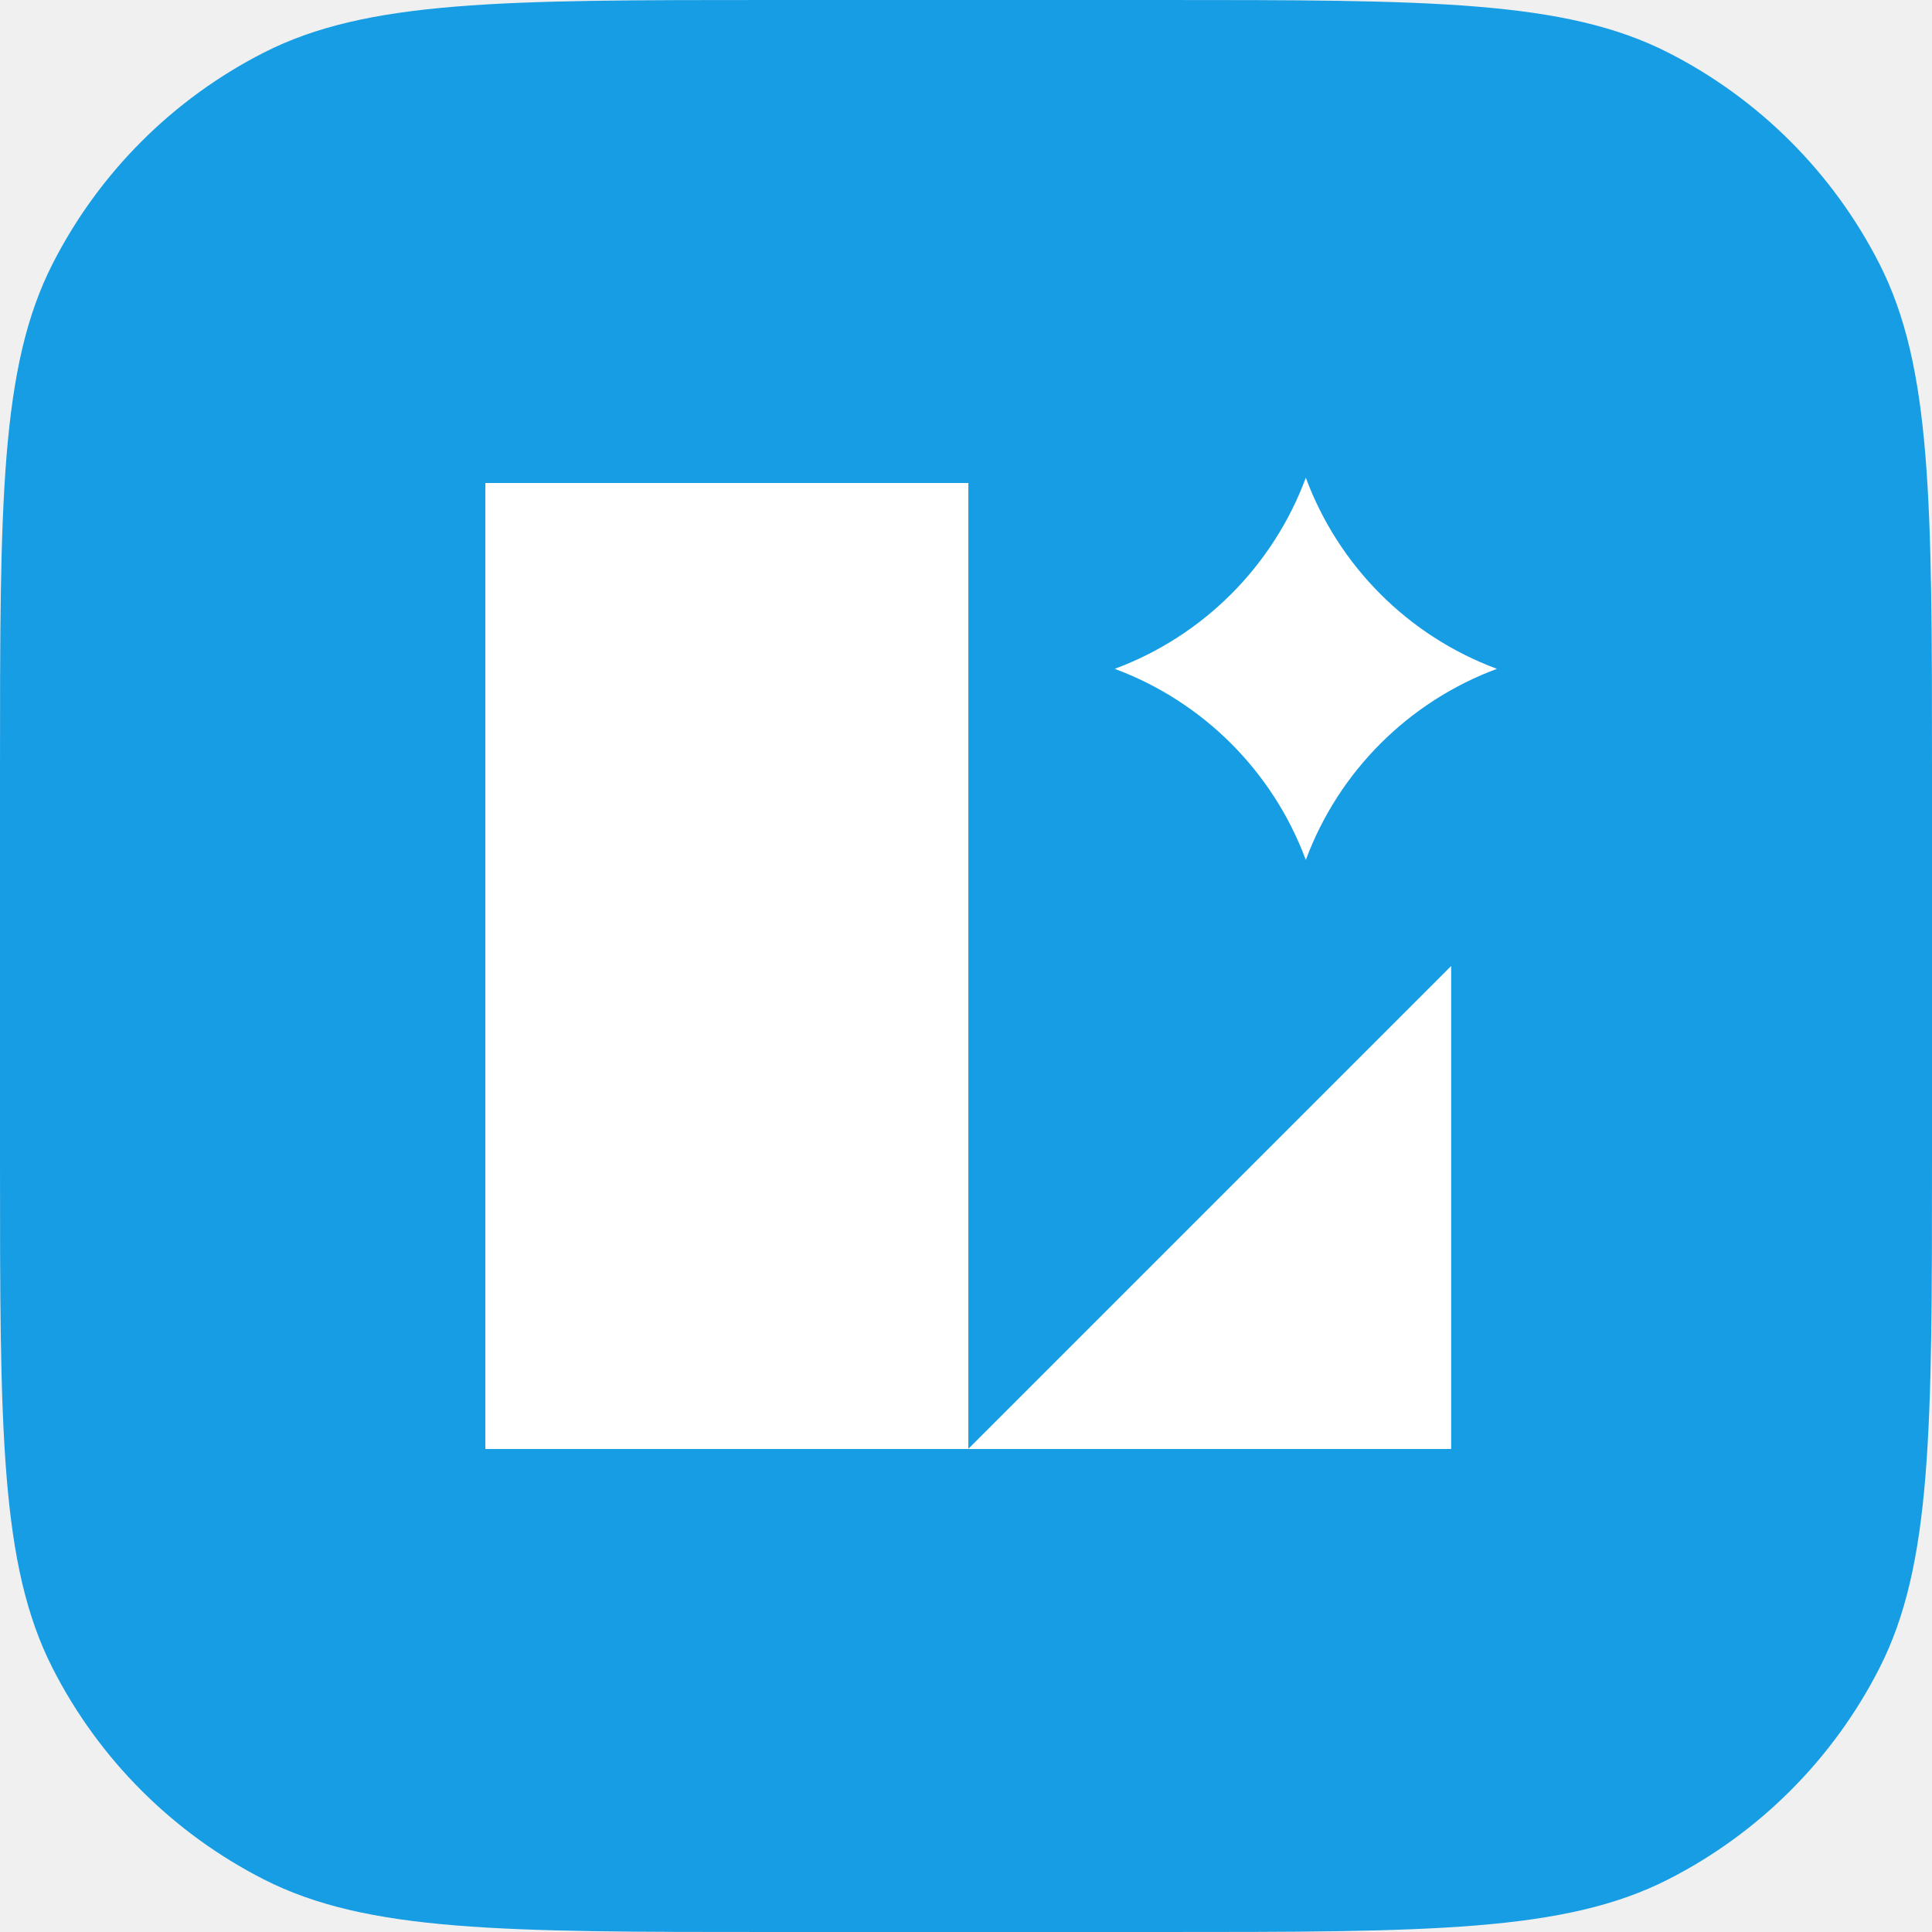
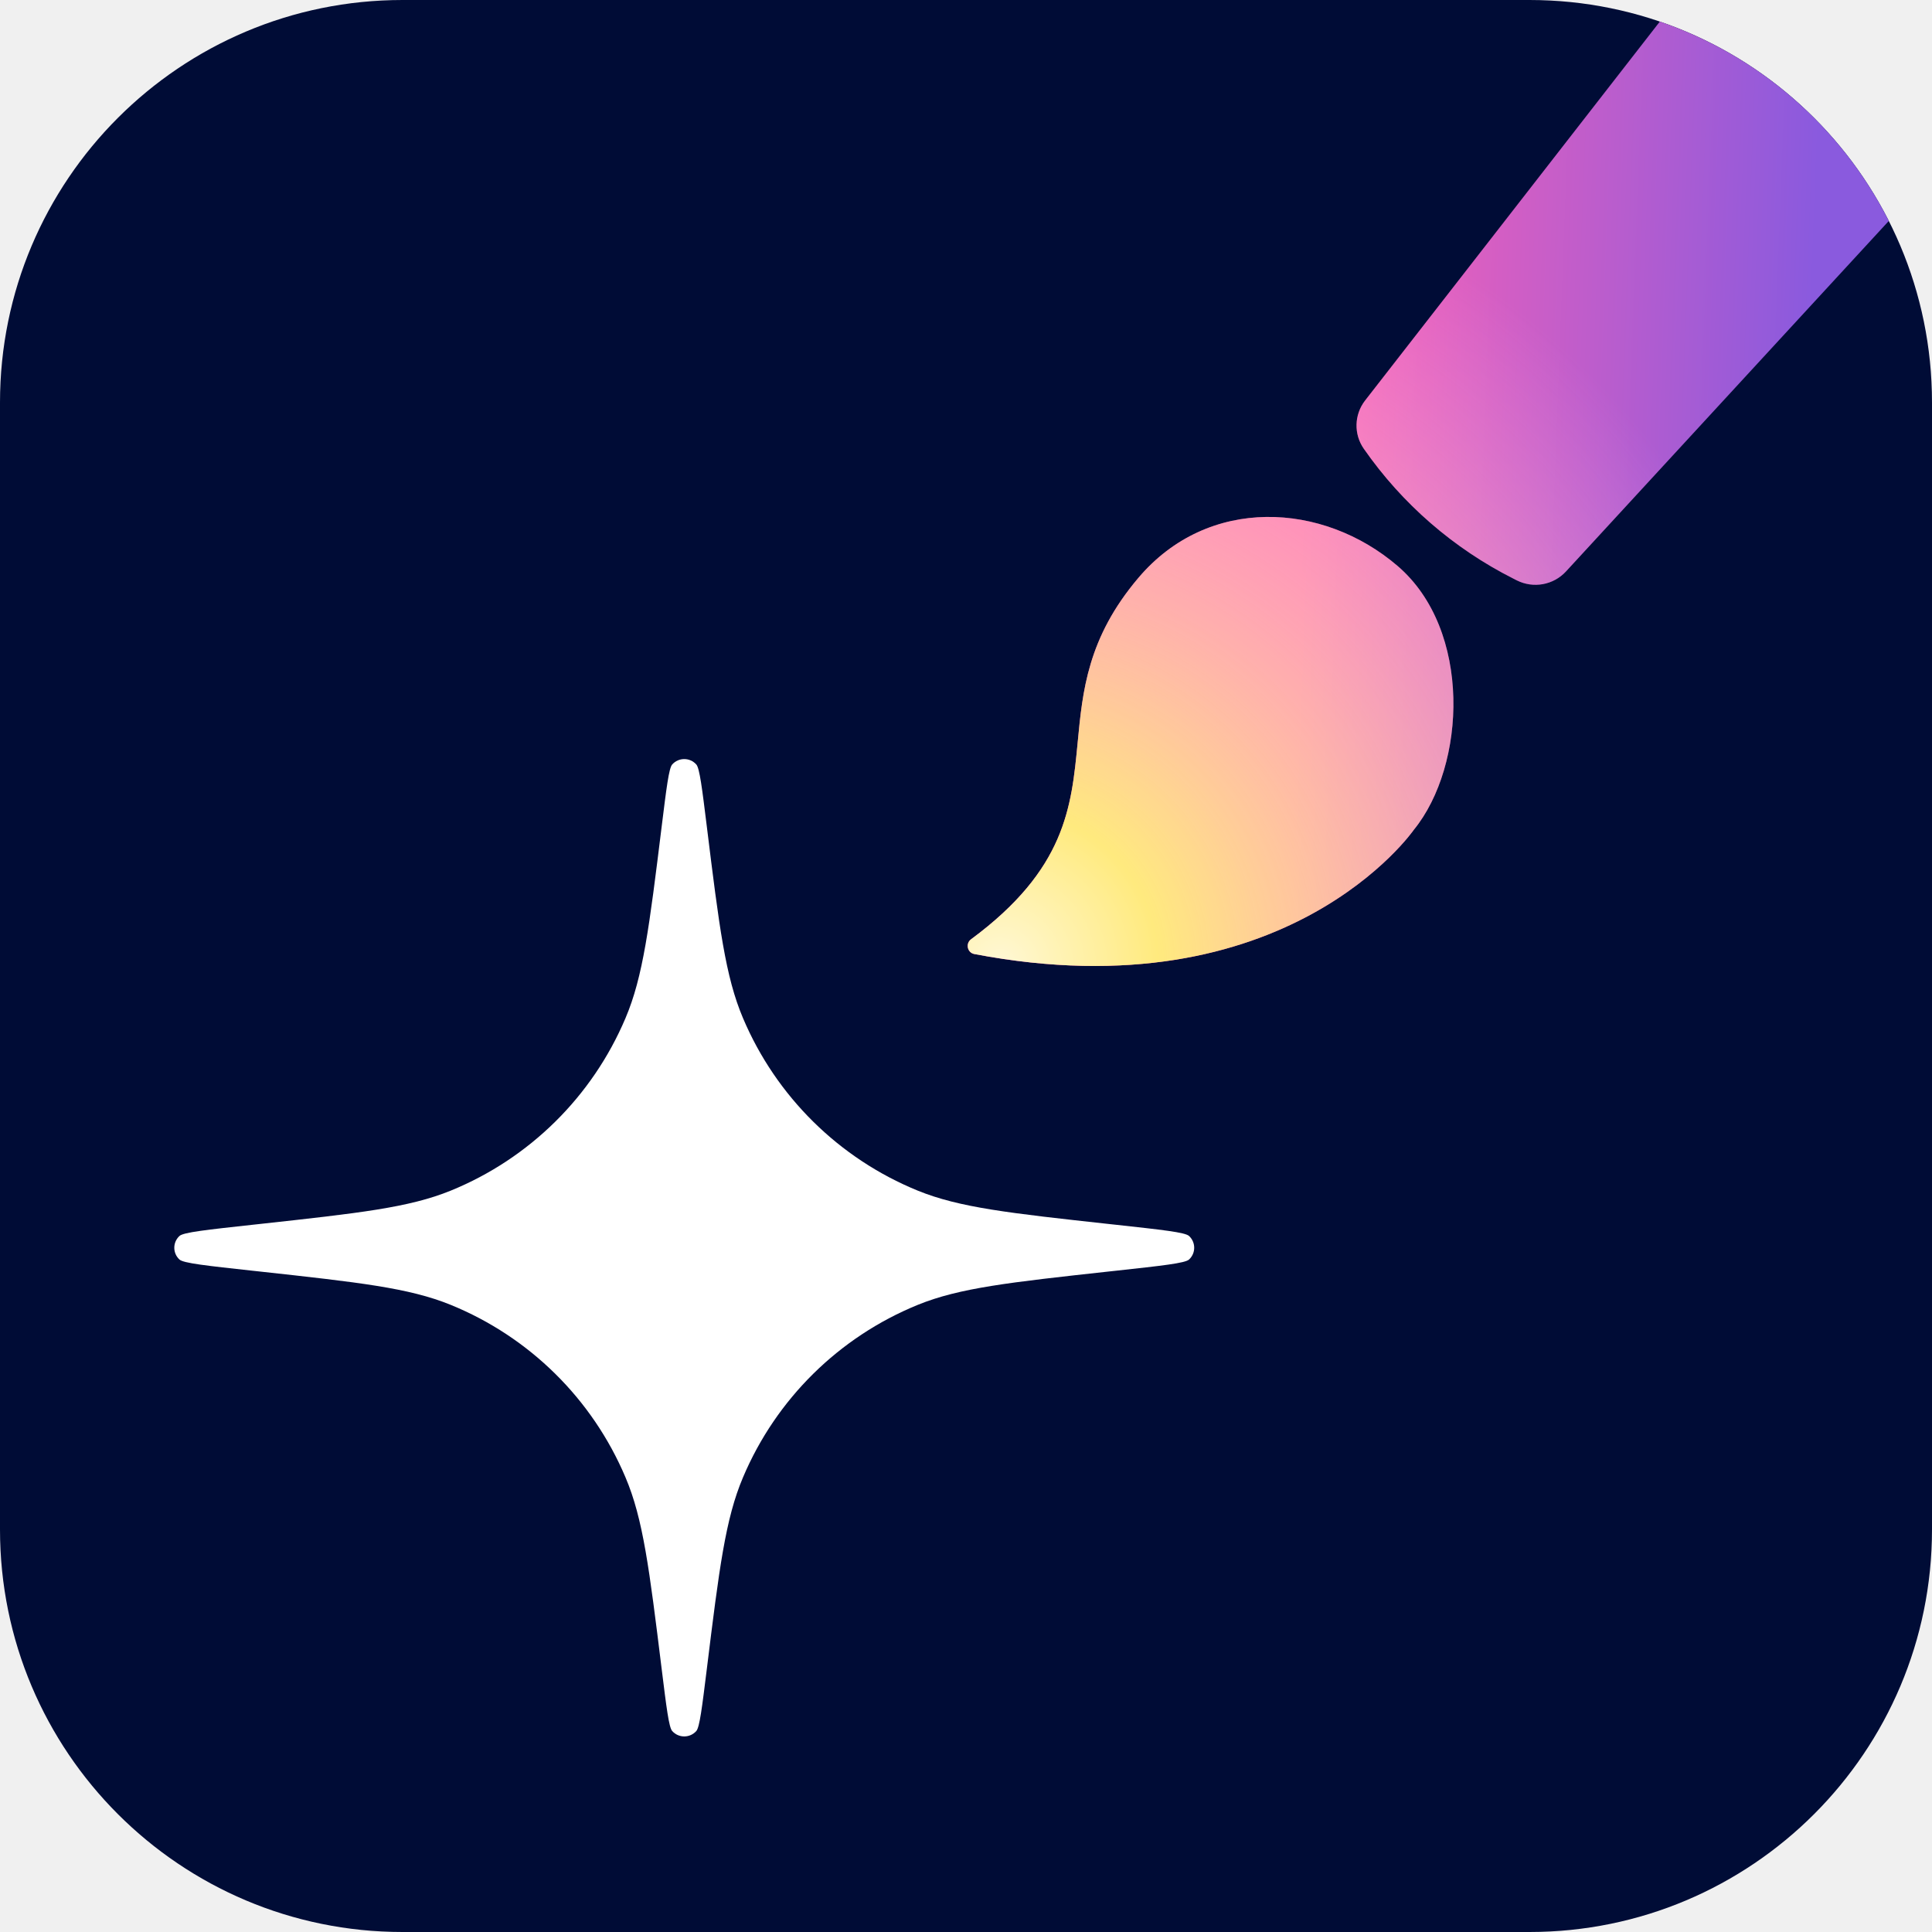
- <svg xmlns="http://www.w3.org/2000/svg" width="1000" height="1000" viewBox="0 0 1000 1000" fill="none">
-   <path d="M0 400C0 259.987 0 189.98 27.248 136.502C51.217 89.462 89.462 51.217 136.502 27.248C189.98 0 259.987 0 400 0L600 0C740.013 0 810.02 0 863.497 27.248C910.538 51.217 948.783 89.462 972.751 136.502C1000 189.98 1000 259.987 1000 400V600C1000 740.013 1000 810.02 972.751 863.497C948.783 910.538 910.538 948.783 863.497 972.751C810.02 1000 740.013 1000 600 1000H400C259.987 1000 189.98 1000 136.502 972.751C89.462 948.783 51.217 910.538 27.248 863.497C0 810.02 0 740.013 0 600L0 400Z" fill="#179DE3" />
-   <path d="M774.8 346.188C729.001 329.191 692.886 293.076 675.889 247.277C658.88 293.054 622.76 329.19 576.979 346.188C622.763 363.208 658.87 399.315 675.889 445.098C692.887 399.318 729.024 363.197 774.8 346.188Z" fill="white" />
-   <path d="M501.221 249.994H251.221V749.994L751.113 750.005V500.005L501.221 749.897V249.994Z" fill="white" />
+ <svg xmlns="http://www.w3.org/2000/svg" width="24" height="24" viewBox="0 0 24 24" fill="none">
+   <g clip-path="url(#clip0_3160_15443)">
+     <rect width="24" height="24" rx="5" fill="#000C36" />
+     <path fill-rule="evenodd" clip-rule="evenodd" d="M16.942 5.575C16.815 5.394 16.822 5.15 16.957 4.976L24.717 -5L27.999 -2.18L19.454 7.098C19.298 7.268 19.049 7.313 18.843 7.21L18.8 7.188C18.058 6.814 17.419 6.26 16.942 5.575ZM17.564 10.307C18.213 9.509 18.289 7.827 17.362 7.031C16.435 6.235 15.009 6.153 14.141 7.179C13.51 7.923 13.448 8.584 13.387 9.226C13.31 10.028 13.237 10.8 12.063 11.668C11.992 11.72 12.016 11.834 12.102 11.851C15.986 12.595 17.564 10.307 17.564 10.307Z" fill="url(#paint0_linear_3160_15443)" />
+     <path fill-rule="evenodd" clip-rule="evenodd" d="M16.942 5.575C16.815 5.394 16.822 5.15 16.957 4.976L24.717 -5L27.999 -2.18L19.454 7.098C19.298 7.268 19.049 7.313 18.843 7.21L18.8 7.188C18.058 6.814 17.419 6.26 16.942 5.575ZM17.564 10.307C18.213 9.509 18.289 7.827 17.362 7.031C16.435 6.235 15.009 6.153 14.141 7.179C13.51 7.923 13.448 8.584 13.387 9.226C13.31 10.028 13.237 10.8 12.063 11.668C11.992 11.72 12.016 11.834 12.102 11.851C15.986 12.595 17.564 10.307 17.564 10.307Z" fill="url(#paint1_radial_3160_15443)" />
+     <path d="M8.219 10.272C8.279 9.787 8.309 9.544 8.35 9.497C8.43 9.407 8.57 9.407 8.65 9.497C8.691 9.544 8.721 9.787 8.781 10.272C8.934 11.513 9.011 12.133 9.23 12.648C9.642 13.621 10.423 14.392 11.402 14.791C11.921 15.002 12.542 15.07 13.784 15.206L13.858 15.214C14.434 15.277 14.722 15.308 14.771 15.354C14.856 15.433 14.856 15.567 14.771 15.646C14.722 15.692 14.434 15.723 13.858 15.786L13.784 15.794C12.542 15.93 11.921 15.998 11.402 16.209C10.423 16.608 9.642 17.378 9.23 18.352C9.011 18.867 8.934 19.487 8.781 20.728C8.721 21.213 8.691 21.456 8.65 21.503C8.57 21.593 8.43 21.593 8.35 21.503C8.309 21.456 8.279 21.213 8.219 20.728C8.066 19.487 7.989 18.867 7.77 18.352C7.358 17.378 6.577 16.608 5.598 16.209C5.079 15.998 4.458 15.93 3.216 15.794L3.142 15.786C2.566 15.723 2.278 15.692 2.229 15.646C2.144 15.567 2.144 15.433 2.229 15.354C2.278 15.308 2.566 15.277 3.142 15.214L3.216 15.206C4.458 15.07 5.079 15.002 5.598 14.791C6.577 14.392 7.358 13.621 7.77 12.648C7.989 12.133 8.066 11.513 8.219 10.272Z" fill="white" />
+   </g>
+   <defs>
+     <linearGradient id="paint0_linear_3160_15443" x1="22.673" y1="5.642" x2="13.849" y2="5.307" gradientUnits="userSpaceOnUse">
+       <stop offset="0.026" stop-color="#8A5ADE" />
+       <stop offset="0.732" stop-color="#FF61B4" />
+     </linearGradient>
+     <radialGradient id="paint1_radial_3160_15443" cx="0" cy="0" r="1" gradientUnits="userSpaceOnUse" gradientTransform="translate(12.3712 11.9997) rotate(-30.5451) scale(10.4373 10.444)">
+       <stop stop-color="#FFF8D6" />
+       <stop offset="0.189" stop-color="#FFEA7E" />
+       <stop offset="1" stop-color="#FFBCF8" stop-opacity="0" />
+     </radialGradient>
+     <clipPath id="clip0_3160_15443">
+       <rect width="24" height="24" rx="5" fill="white" />
+     </clipPath>
+   </defs>
</svg>
